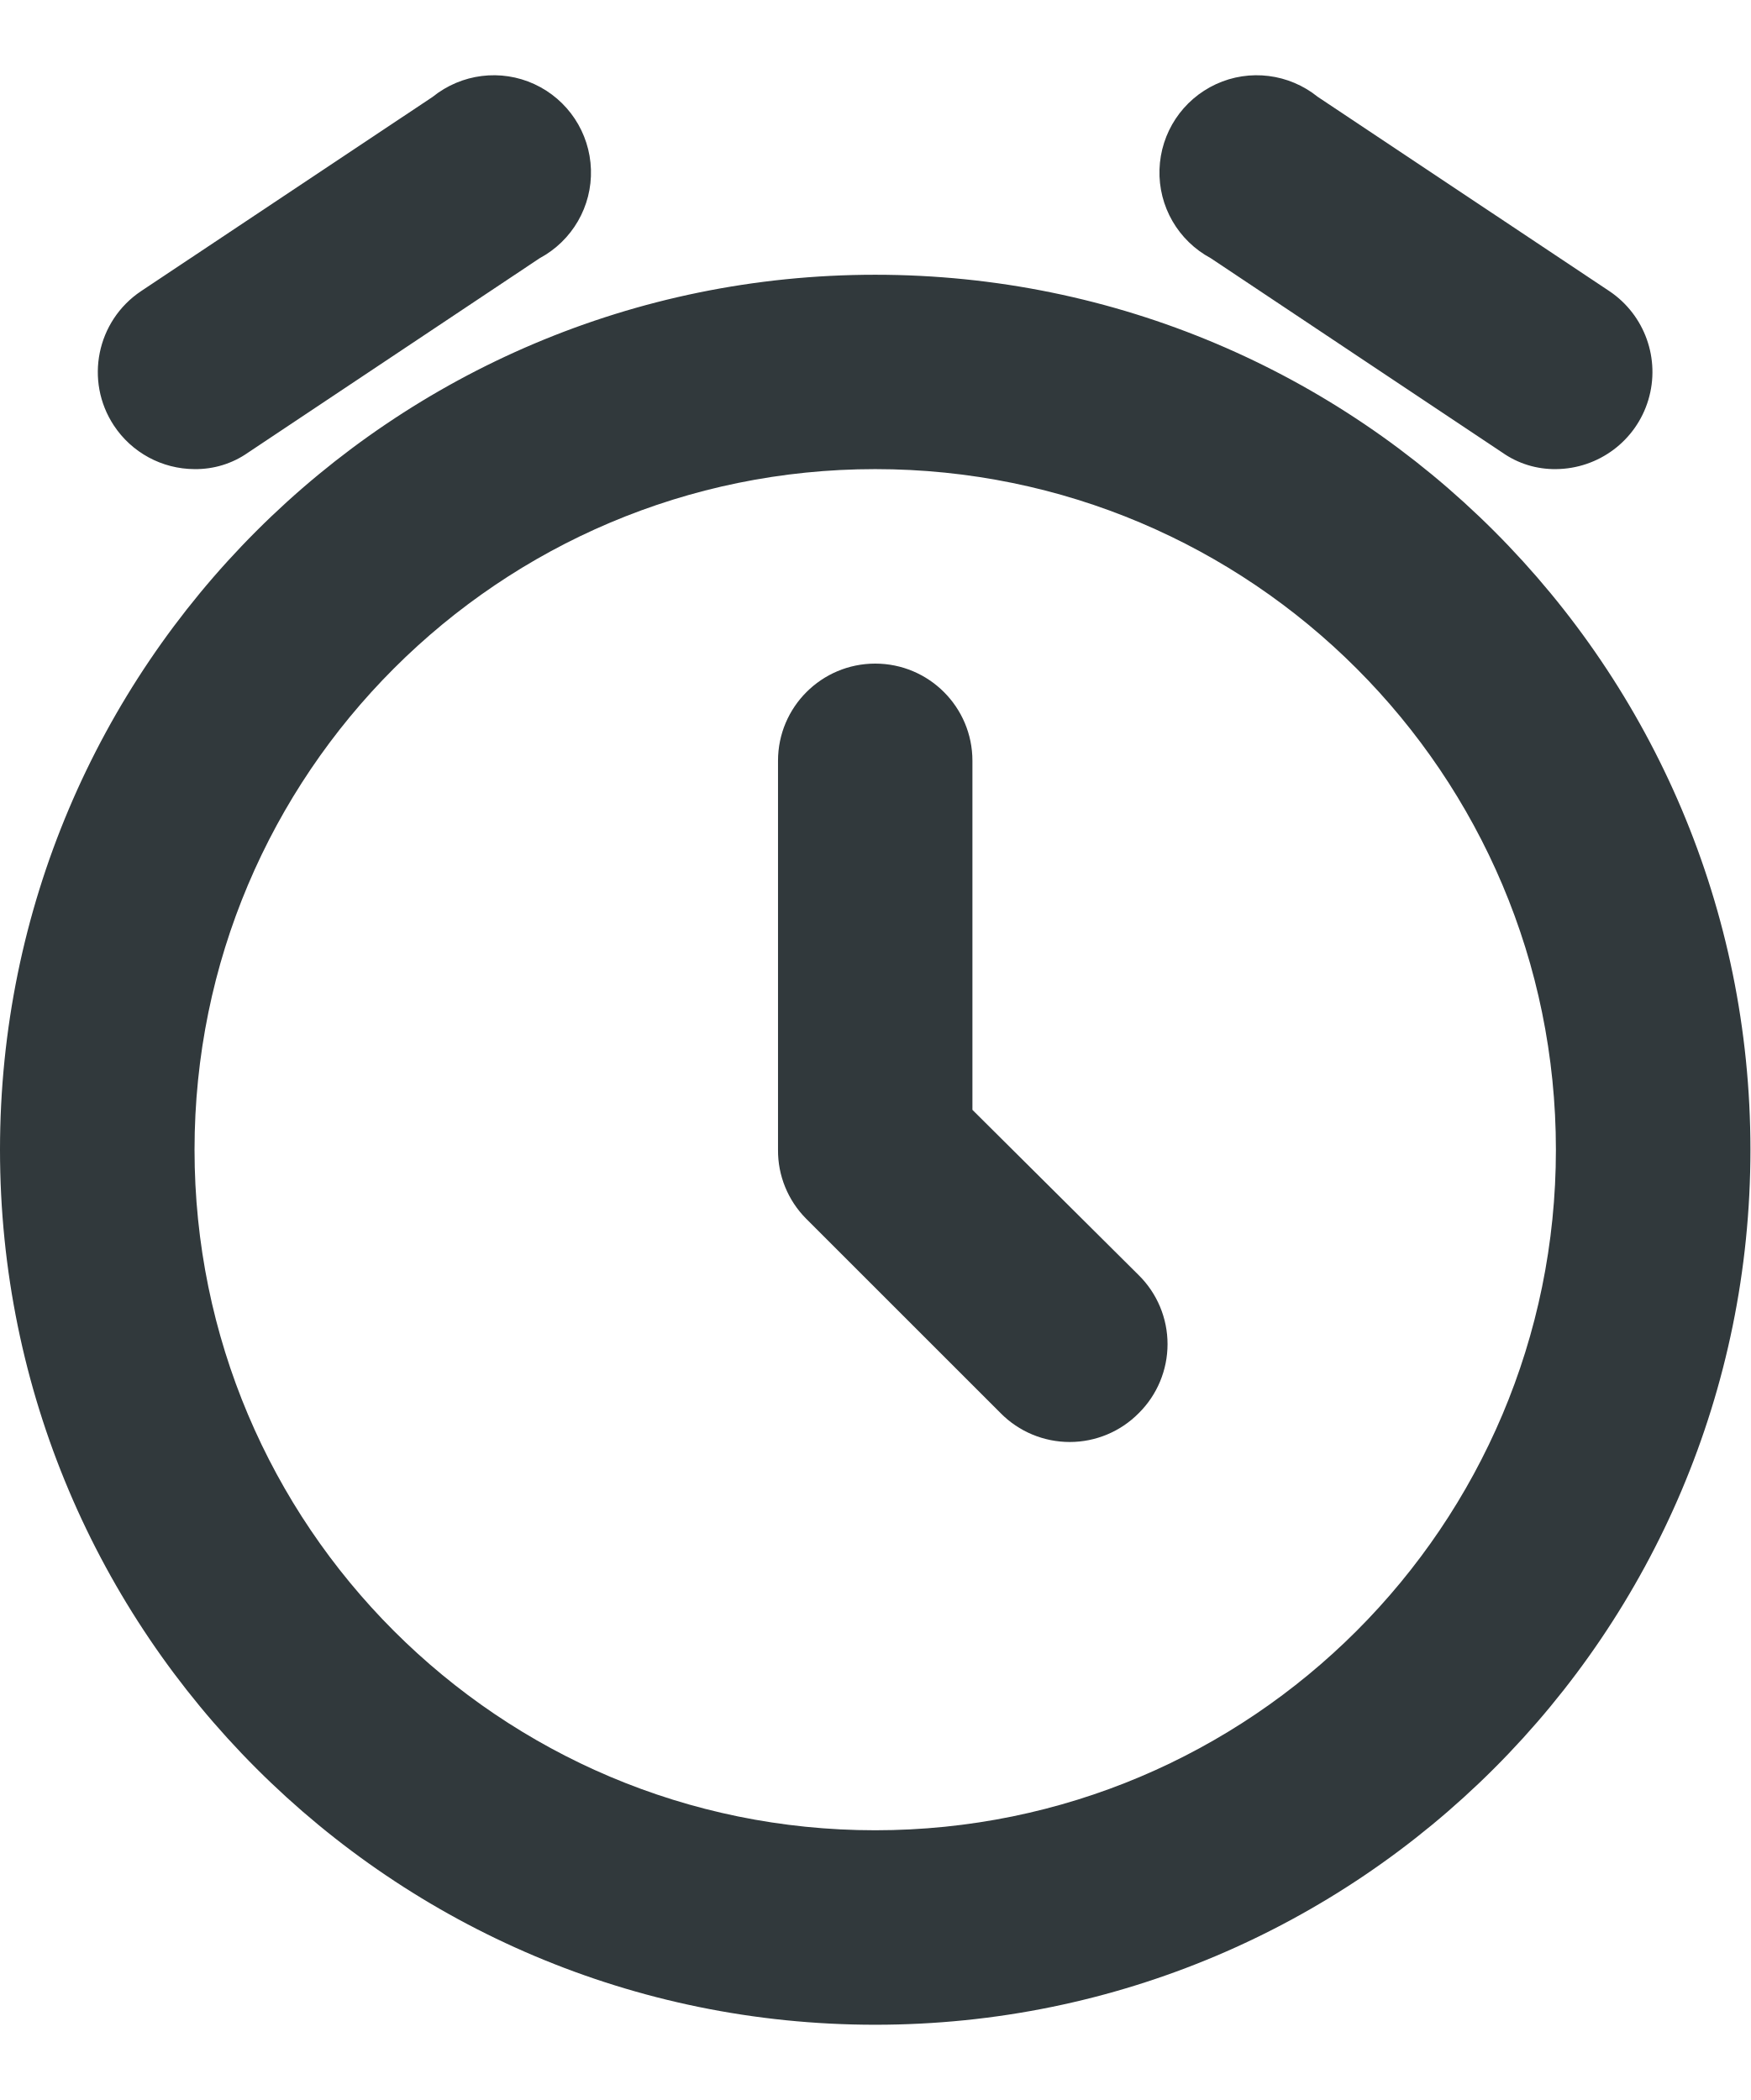
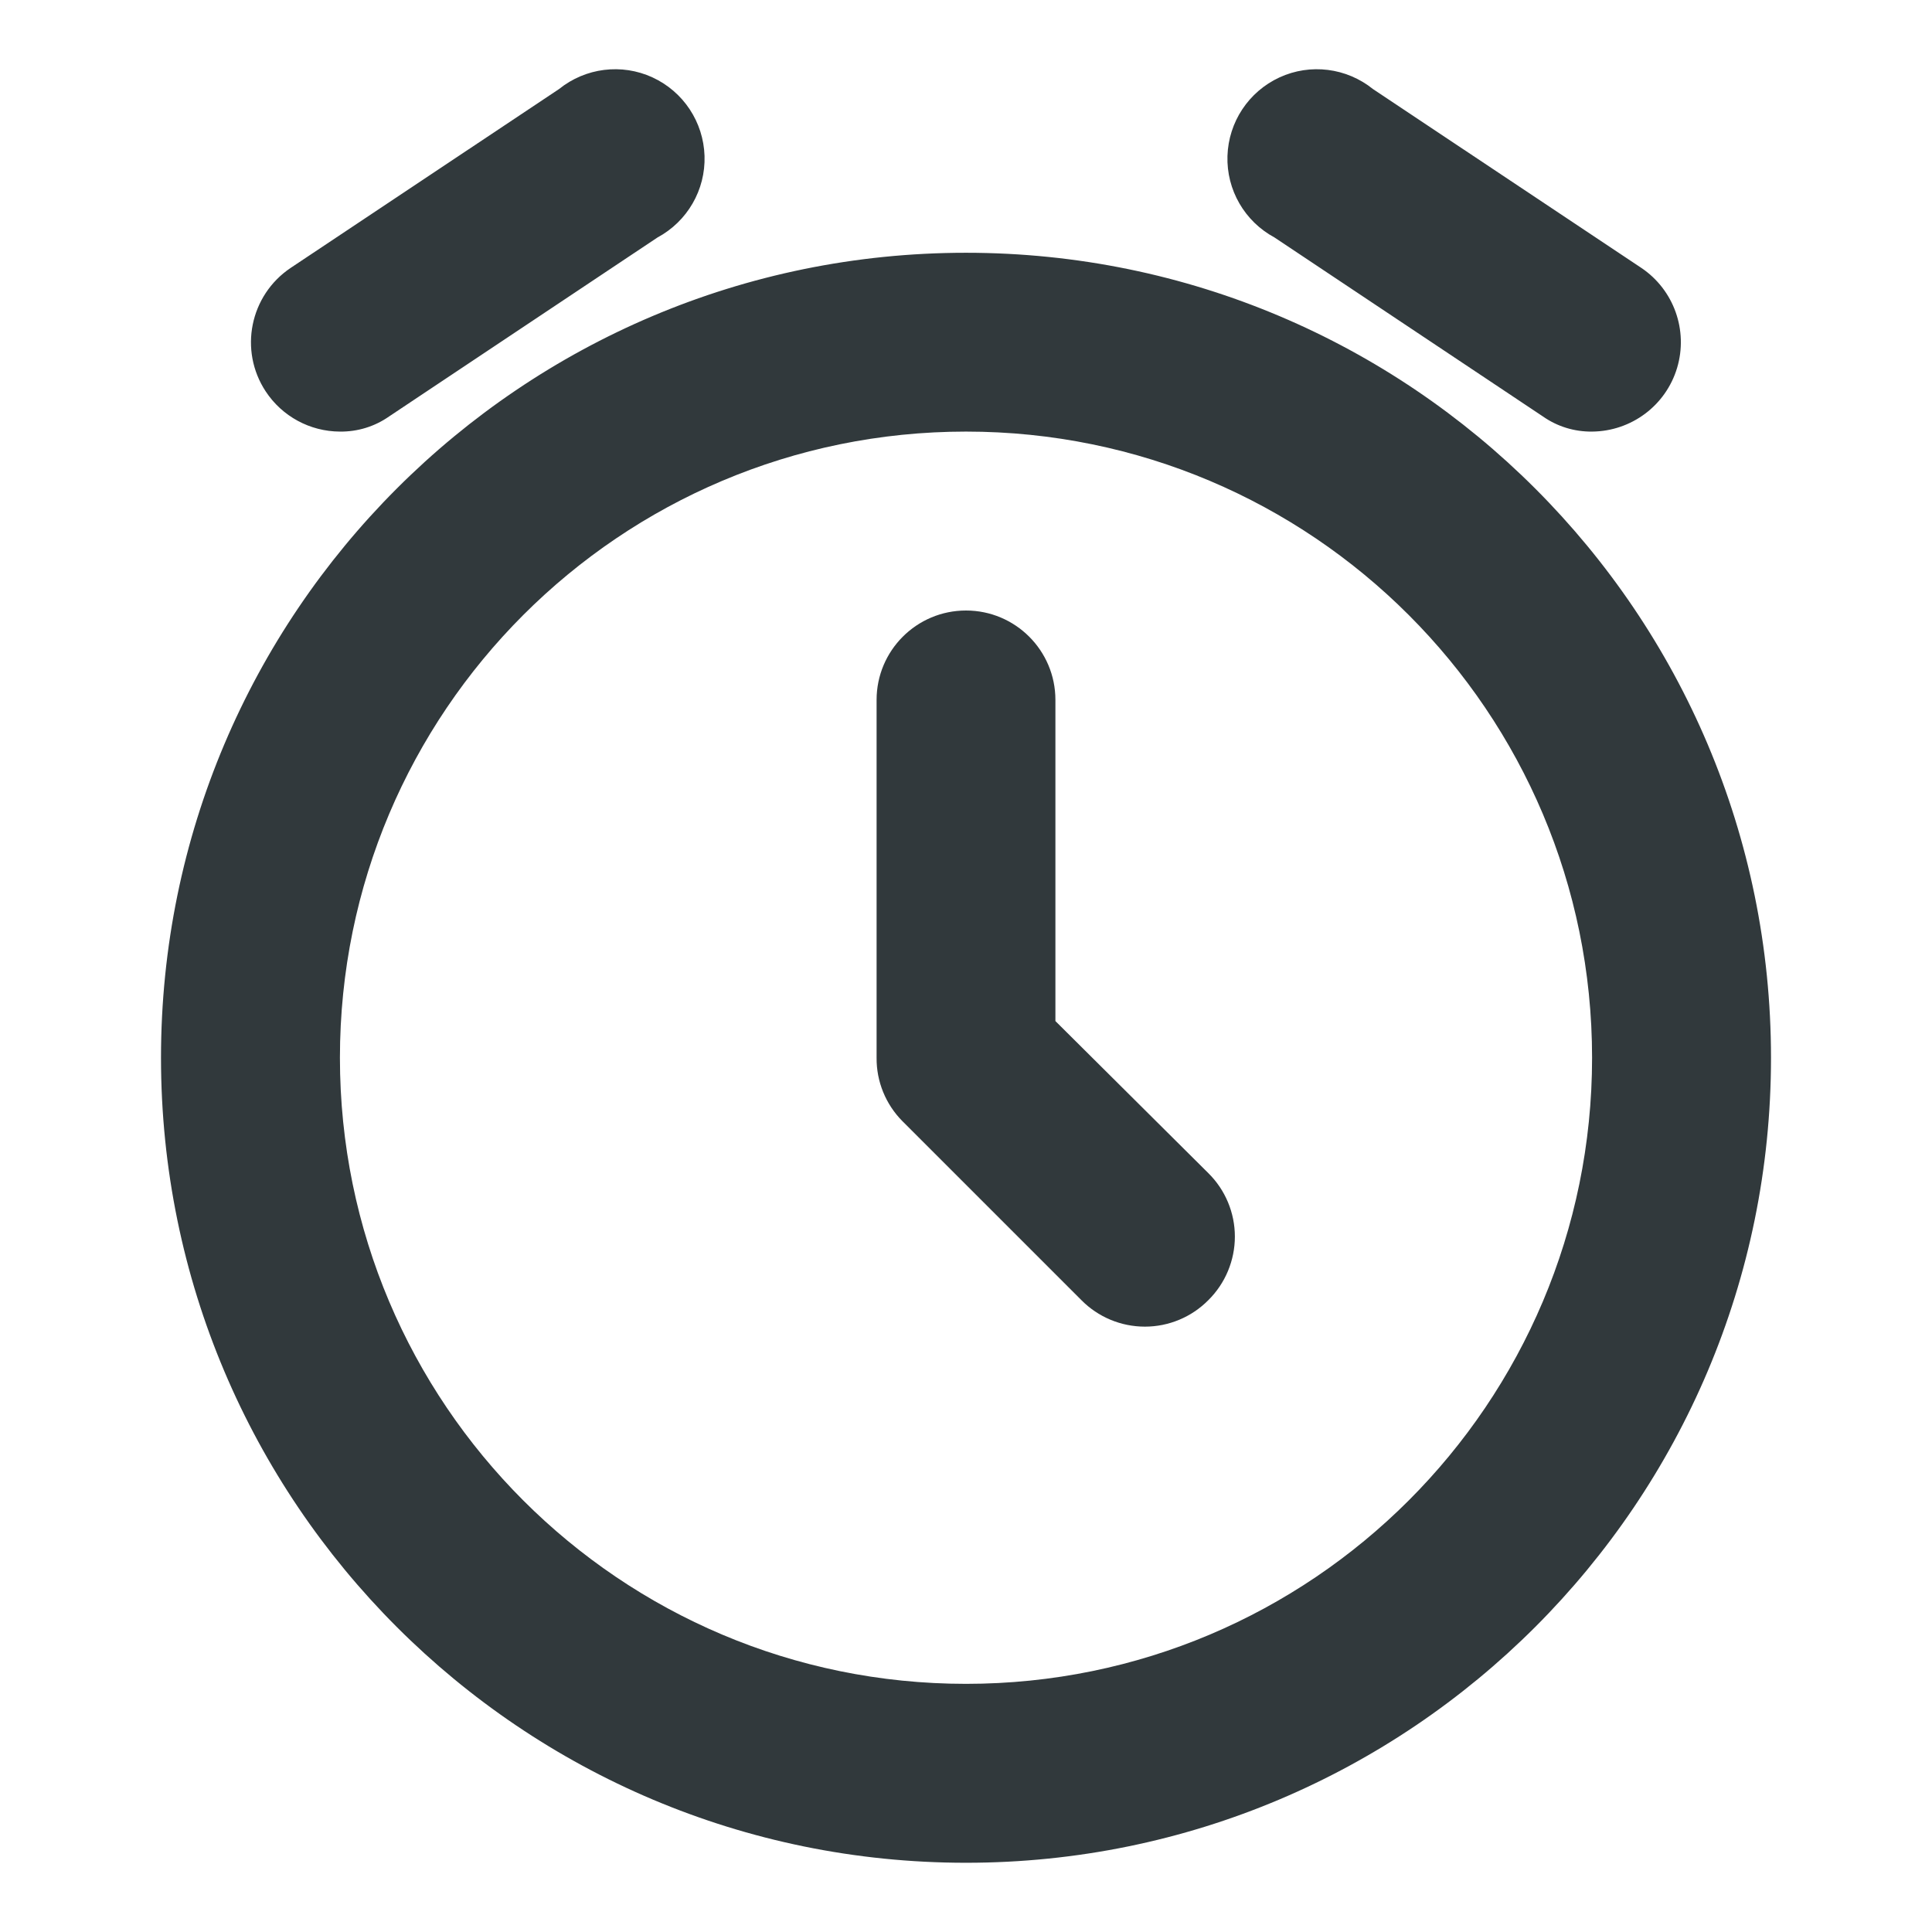
- <svg xmlns="http://www.w3.org/2000/svg" width="15" height="18" viewBox="0 0 15 18" fill="none">
+ <svg xmlns="http://www.w3.org/2000/svg" width="16" height="16" viewBox="0 0 15 18" fill="none">
  <path fill-rule="evenodd" clip-rule="evenodd" d="M9.936 1.453C9.926 1.769 10.096 2.063 10.375 2.213L12.875 3.88C13.009 3.974 13.169 4.023 13.333 4.021C13.699 4.018 14.02 3.778 14.125 3.428C14.23 3.078 14.095 2.7 13.792 2.496L11.292 0.83C11.045 0.631 10.708 0.589 10.421 0.721C10.133 0.854 9.946 1.137 9.936 1.453ZM7.5 2.355C3.358 2.355 0 5.713 0 9.855C0 13.997 3.358 17.355 7.5 17.355C11.642 17.355 15 13.997 15 9.855C15 5.713 11.642 2.355 7.5 2.355ZM7.5 15.688C4.278 15.688 1.667 13.076 1.667 9.855C1.667 6.633 4.278 4.021 7.5 4.021C10.722 4.021 13.333 6.633 13.333 9.855C13.333 13.076 10.722 15.688 7.5 15.688ZM0.975 3.646C0.724 3.264 0.828 2.751 1.208 2.496L3.708 0.83C3.955 0.631 4.292 0.589 4.579 0.721C4.867 0.854 5.054 1.137 5.064 1.453C5.074 1.769 4.904 2.063 4.625 2.213L2.125 3.88C1.991 3.974 1.831 4.023 1.667 4.021C1.388 4.02 1.128 3.879 0.975 3.646ZM10.005 11.521C10.005 11.299 9.916 11.086 9.758 10.93L8.333 9.513V6.521C8.333 6.061 7.96 5.688 7.5 5.688C7.04 5.688 6.667 6.061 6.667 6.521V9.855C6.665 10.076 6.752 10.289 6.908 10.446L8.575 12.113C8.731 12.271 8.944 12.36 9.167 12.36C9.389 12.36 9.602 12.271 9.758 12.113C9.916 11.957 10.005 11.743 10.005 11.521Z" fill="#31393C" />
</svg>
